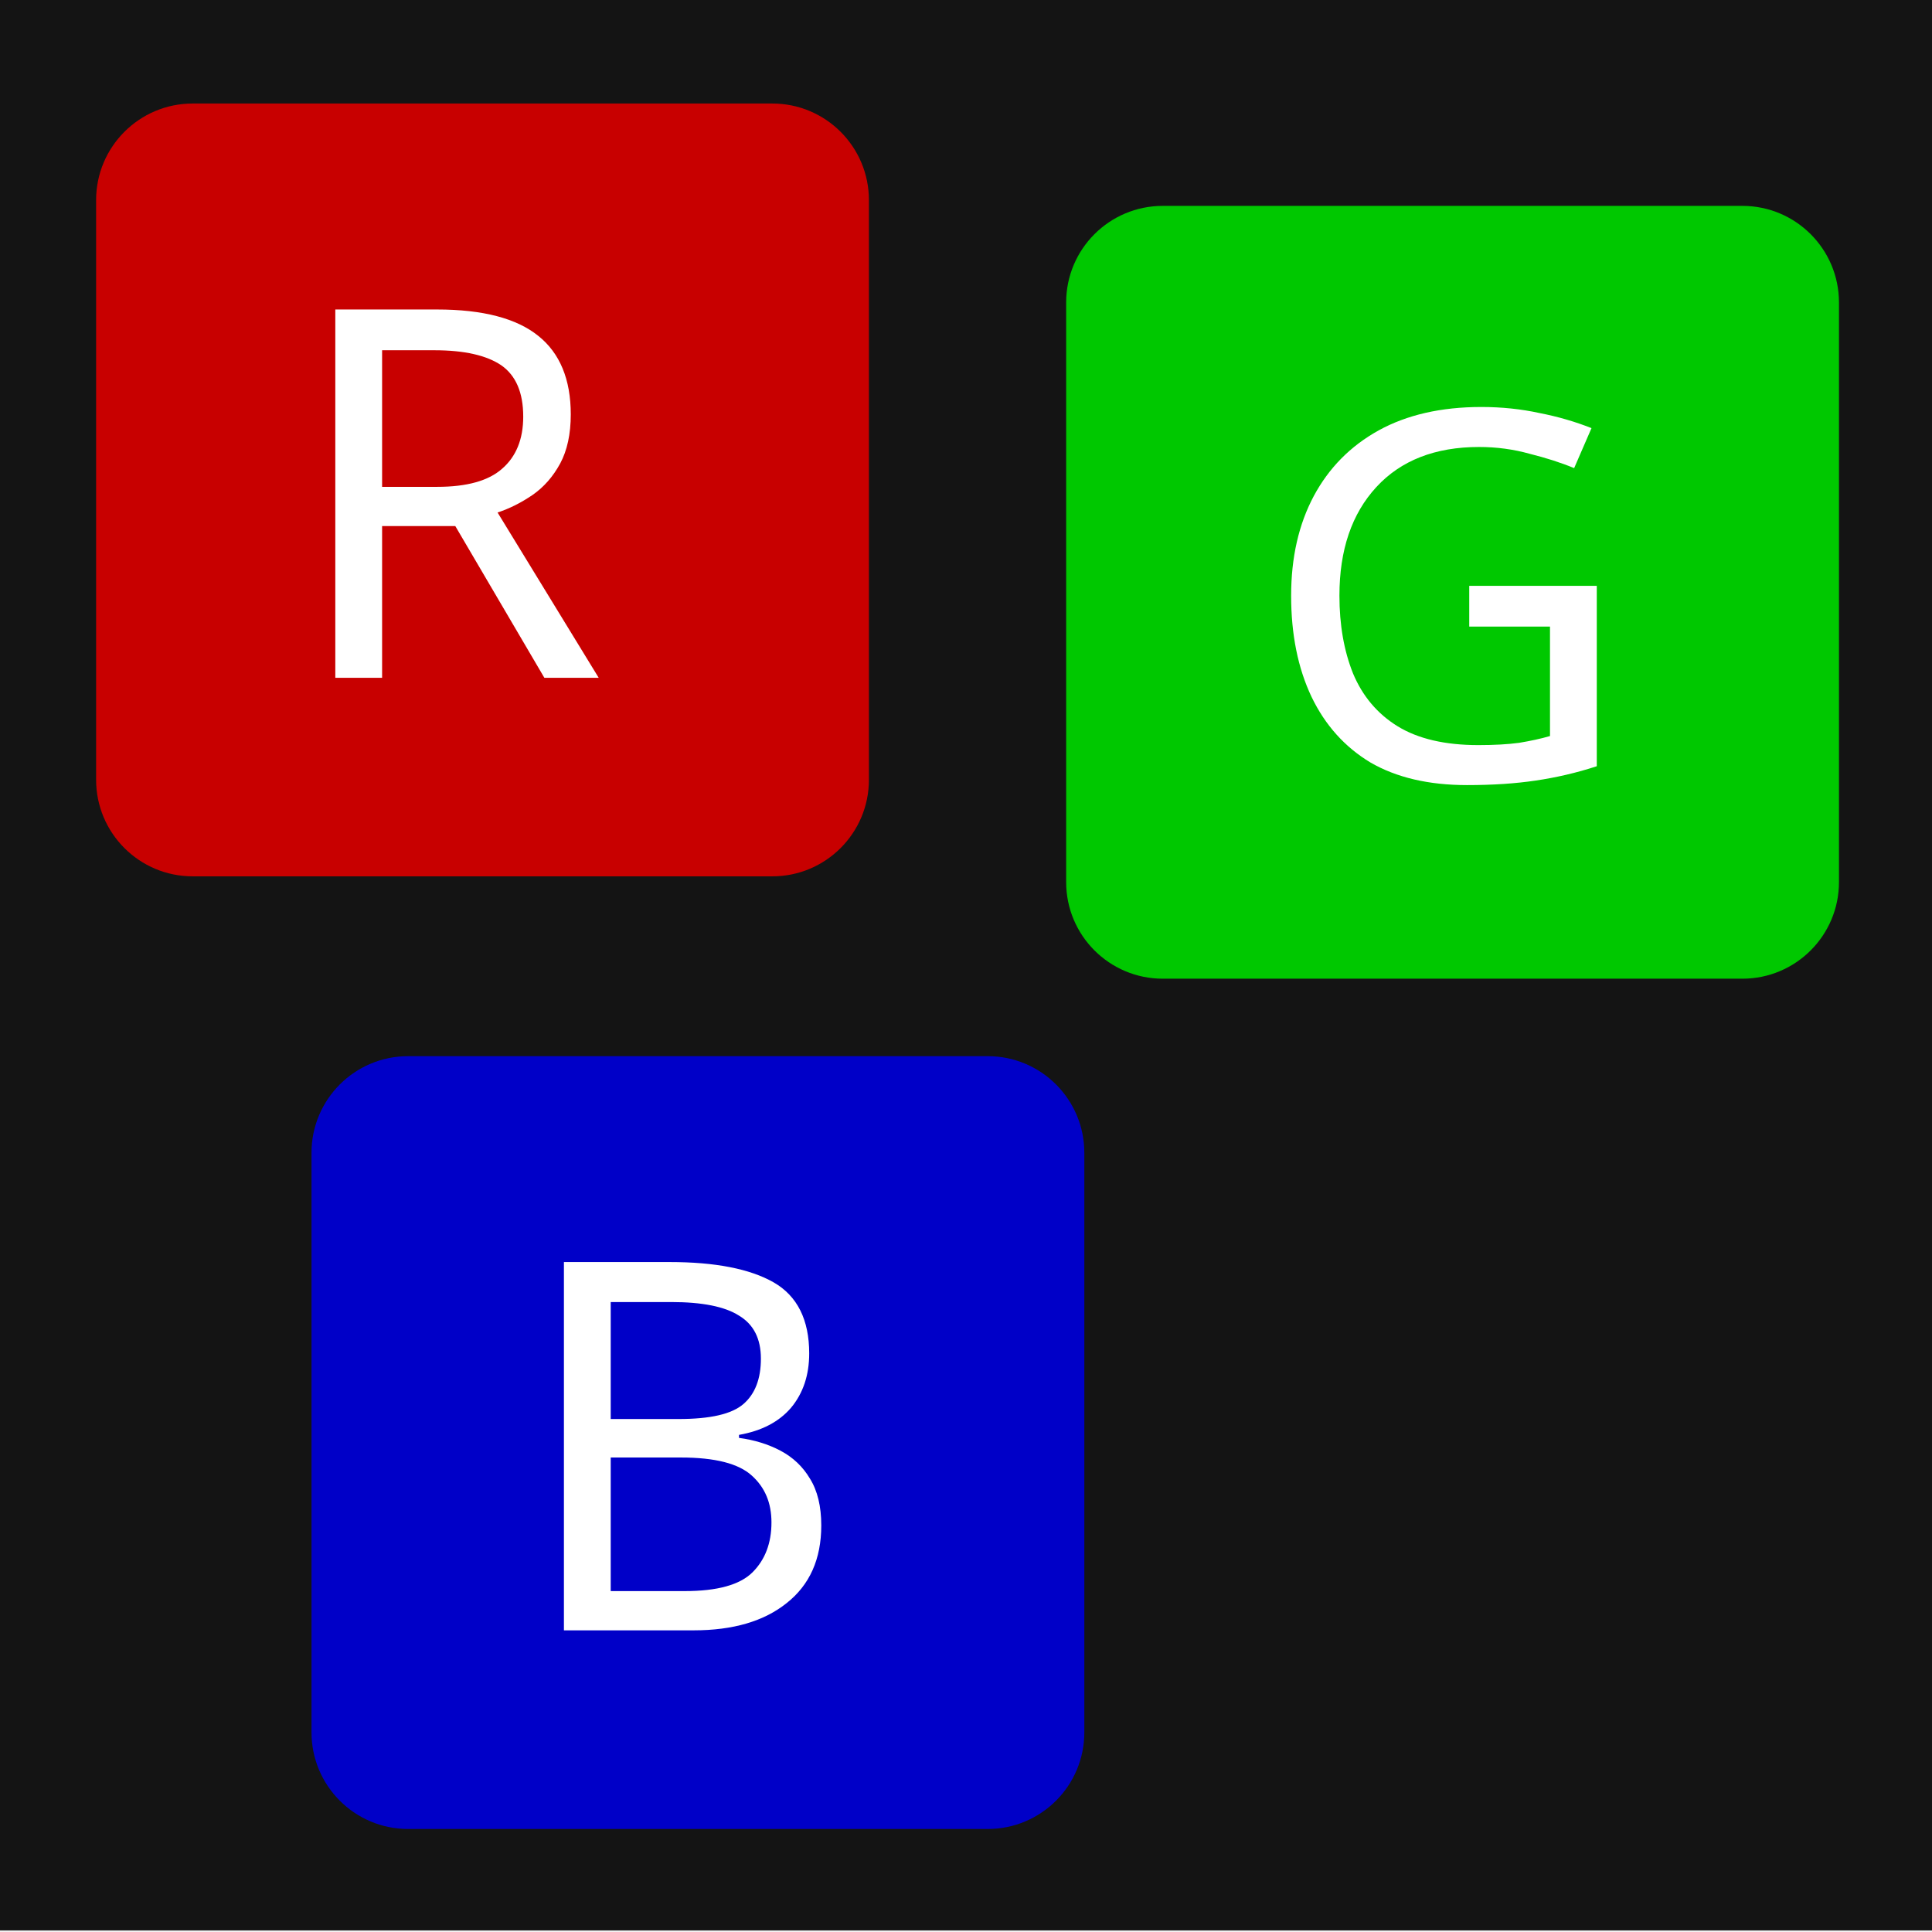
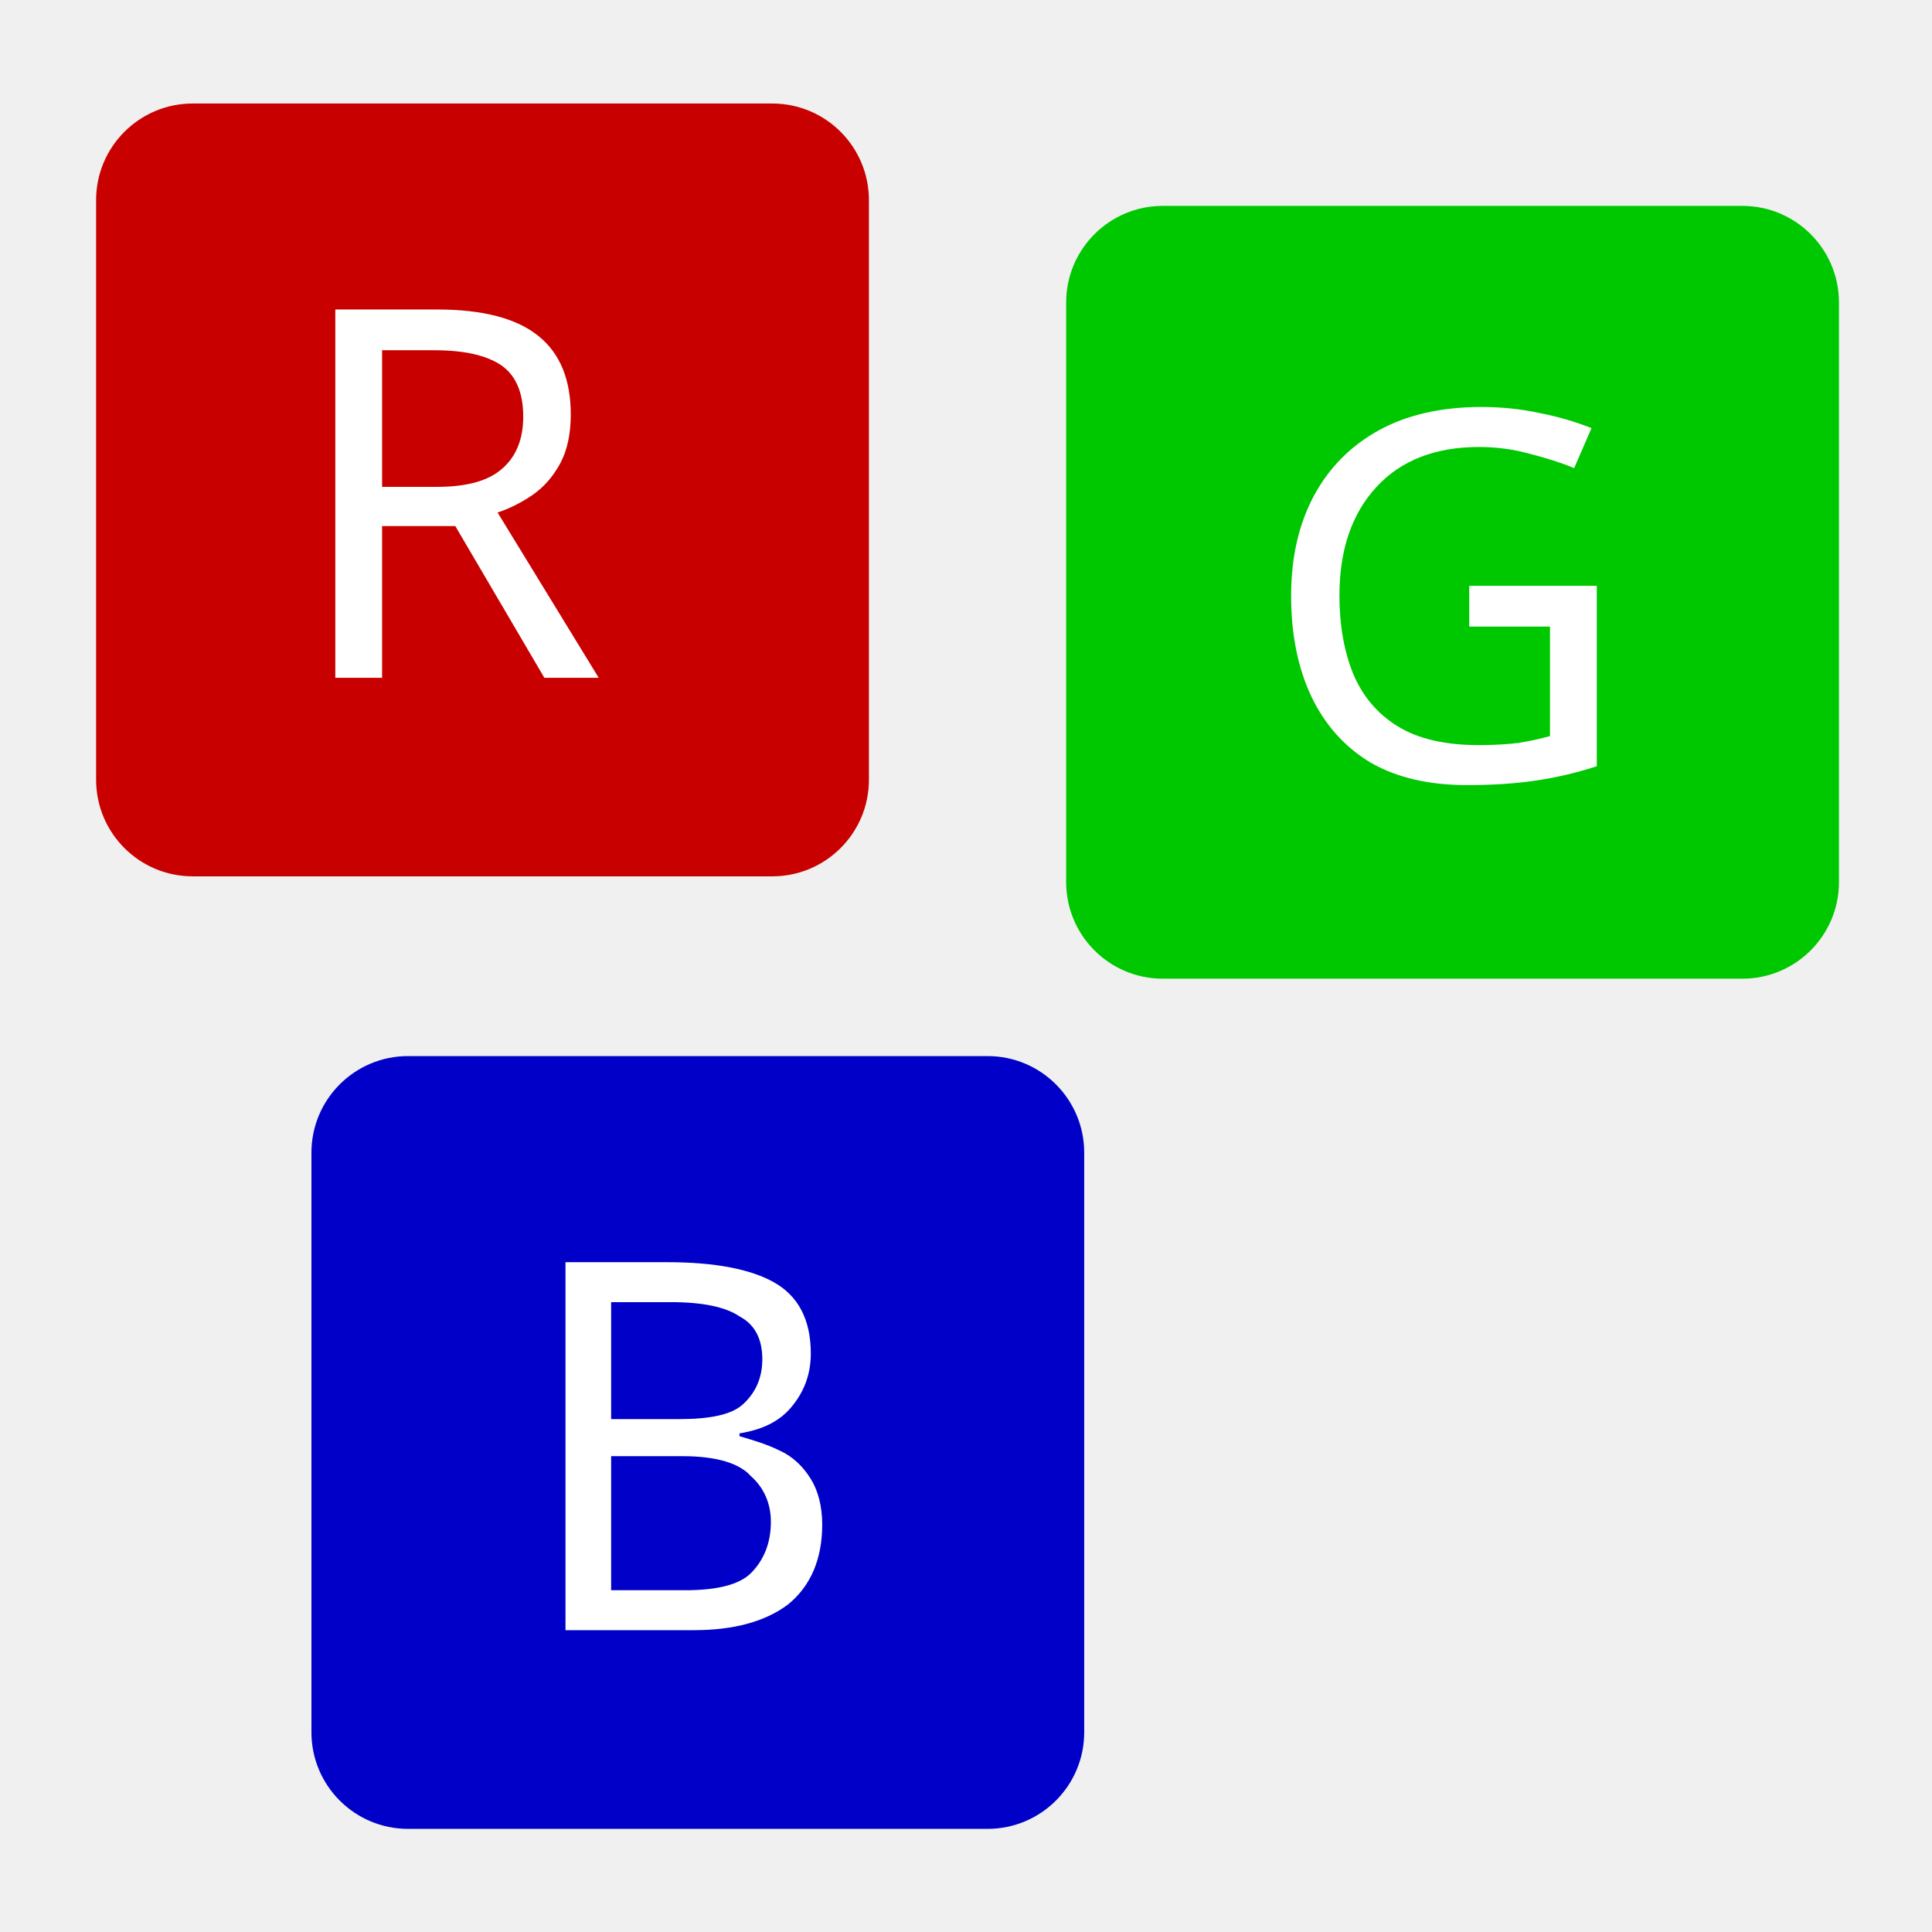
- <svg xmlns="http://www.w3.org/2000/svg" width="40" height="40" version="1.1" viewBox="0 0 10.583 10.583">
-   <g transform="translate(0 -286.42)">
-     <g transform="matrix(.26458 0 0 .26458 -25.929 187.99)">
-       <rect x="98" y="371.99" width="40" height="40" fill="#141414" />
-       <g transform="translate(-2.2097 5.6069)">
-         <rect x="102.2" y="368.56" width="16" height="16" rx="2" ry="2" fill="#c80000" />
-         <text x="106.12" y="380.451" fill="#000000" font-family="'Droid Sans Japanese'" font-size="10.667px" letter-spacing="0px" stroke-width="1px" word-spacing="0px" style="line-height:125%" xml:space="preserve">
-           <tspan x="106.12" y="380.451" fill="#ffffff">R</tspan>
-         </text>
-       </g>
-       <g transform="translate(-.27621 2.0161)">
-         <rect x="120.35" y="374.27" width="16" height="16" rx="2" ry="2" fill="#00c800" />
-         <text x="124.353" y="386.152" fill="#000000" font-family="'Droid Sans Japanese'" font-size="10.667px" letter-spacing="0px" stroke-width="1px" word-spacing="0px" style="line-height:125%" xml:space="preserve">
-           <tspan x="124.353" y="386.152" fill="#ffffff">G</tspan>
-         </text>
-       </g>
-       <rect x="104.45" y="393.89" width="16" height="16" rx="2" ry="2" fill="#0000c8" />
-       <text x="108.643" y="405.779" fill="#000000" font-family="'Droid Sans Japanese'" font-size="10.667px" letter-spacing="0px" stroke-width="1px" word-spacing="0px" style="line-height:125%" xml:space="preserve">
-         <tspan x="108.643" y="405.779" fill="#ffffff">B</tspan>
-       </text>
-     </g>
+ <svg xmlns="http://www.w3.org/2000/svg" width="40" height="40" version="1.1" viewBox="0 0 10.583 10.583" id="svg1314">
+   <defs id="defs1318" />
+   <g transform="matrix(0.26458,0,0,0.26458,-26.51364,-96.94653)" id="g1294">
+     <rect x="102.2" y="368.56" width="16" height="16" rx="2" ry="2" fill="#c80000" id="rect1288" />
+     <text x="106.12" y="380.451" fill="#000000" font-family="'Droid Sans Japanese'" font-size="10.667px" letter-spacing="0px" stroke-width="1px" word-spacing="0px" style="line-height:125%" xml:space="preserve" id="text1292">
+       <tspan x="106.12" y="380.451" fill="#ffffff" id="tspan1290">R</tspan>
+     </text>
  </g>
+   <g transform="matrix(0.26458,0,0,0.26458,-26.00208,-97.89658)" id="g1302">
+     <rect x="120.35" y="374.27" width="16" height="16" rx="2" ry="2" fill="#00c800" id="rect1296" />
+     <text x="124.353" y="386.152" fill="#000000" font-family="'Droid Sans Japanese'" font-size="10.667px" letter-spacing="0px" stroke-width="1px" word-spacing="0px" style="line-height:125%" xml:space="preserve" id="text1300">
+       <tspan x="124.353" y="386.152" fill="#ffffff" id="tspan1298">G</tspan>
+     </text>
+   </g>
+   <rect x="1.706" y="5.785" width="4.233" height="4.233" rx="0.529" ry="0.529" fill="#0000c8" id="rect1304" style="stroke-width:0.265" />
+   <text x="2.816" y="8.931" fill="#000000" font-family="'Droid Sans Japanese'" font-size="2.822px" letter-spacing="0px" stroke-width="0.265px" word-spacing="0px" style="line-height:125%" xml:space="preserve" id="text1308">
+     <tspan x="2.816" y="8.931" fill="#ffffff" id="tspan1306" style="stroke-width:0.07px">B</tspan>
+   </text>
</svg>
